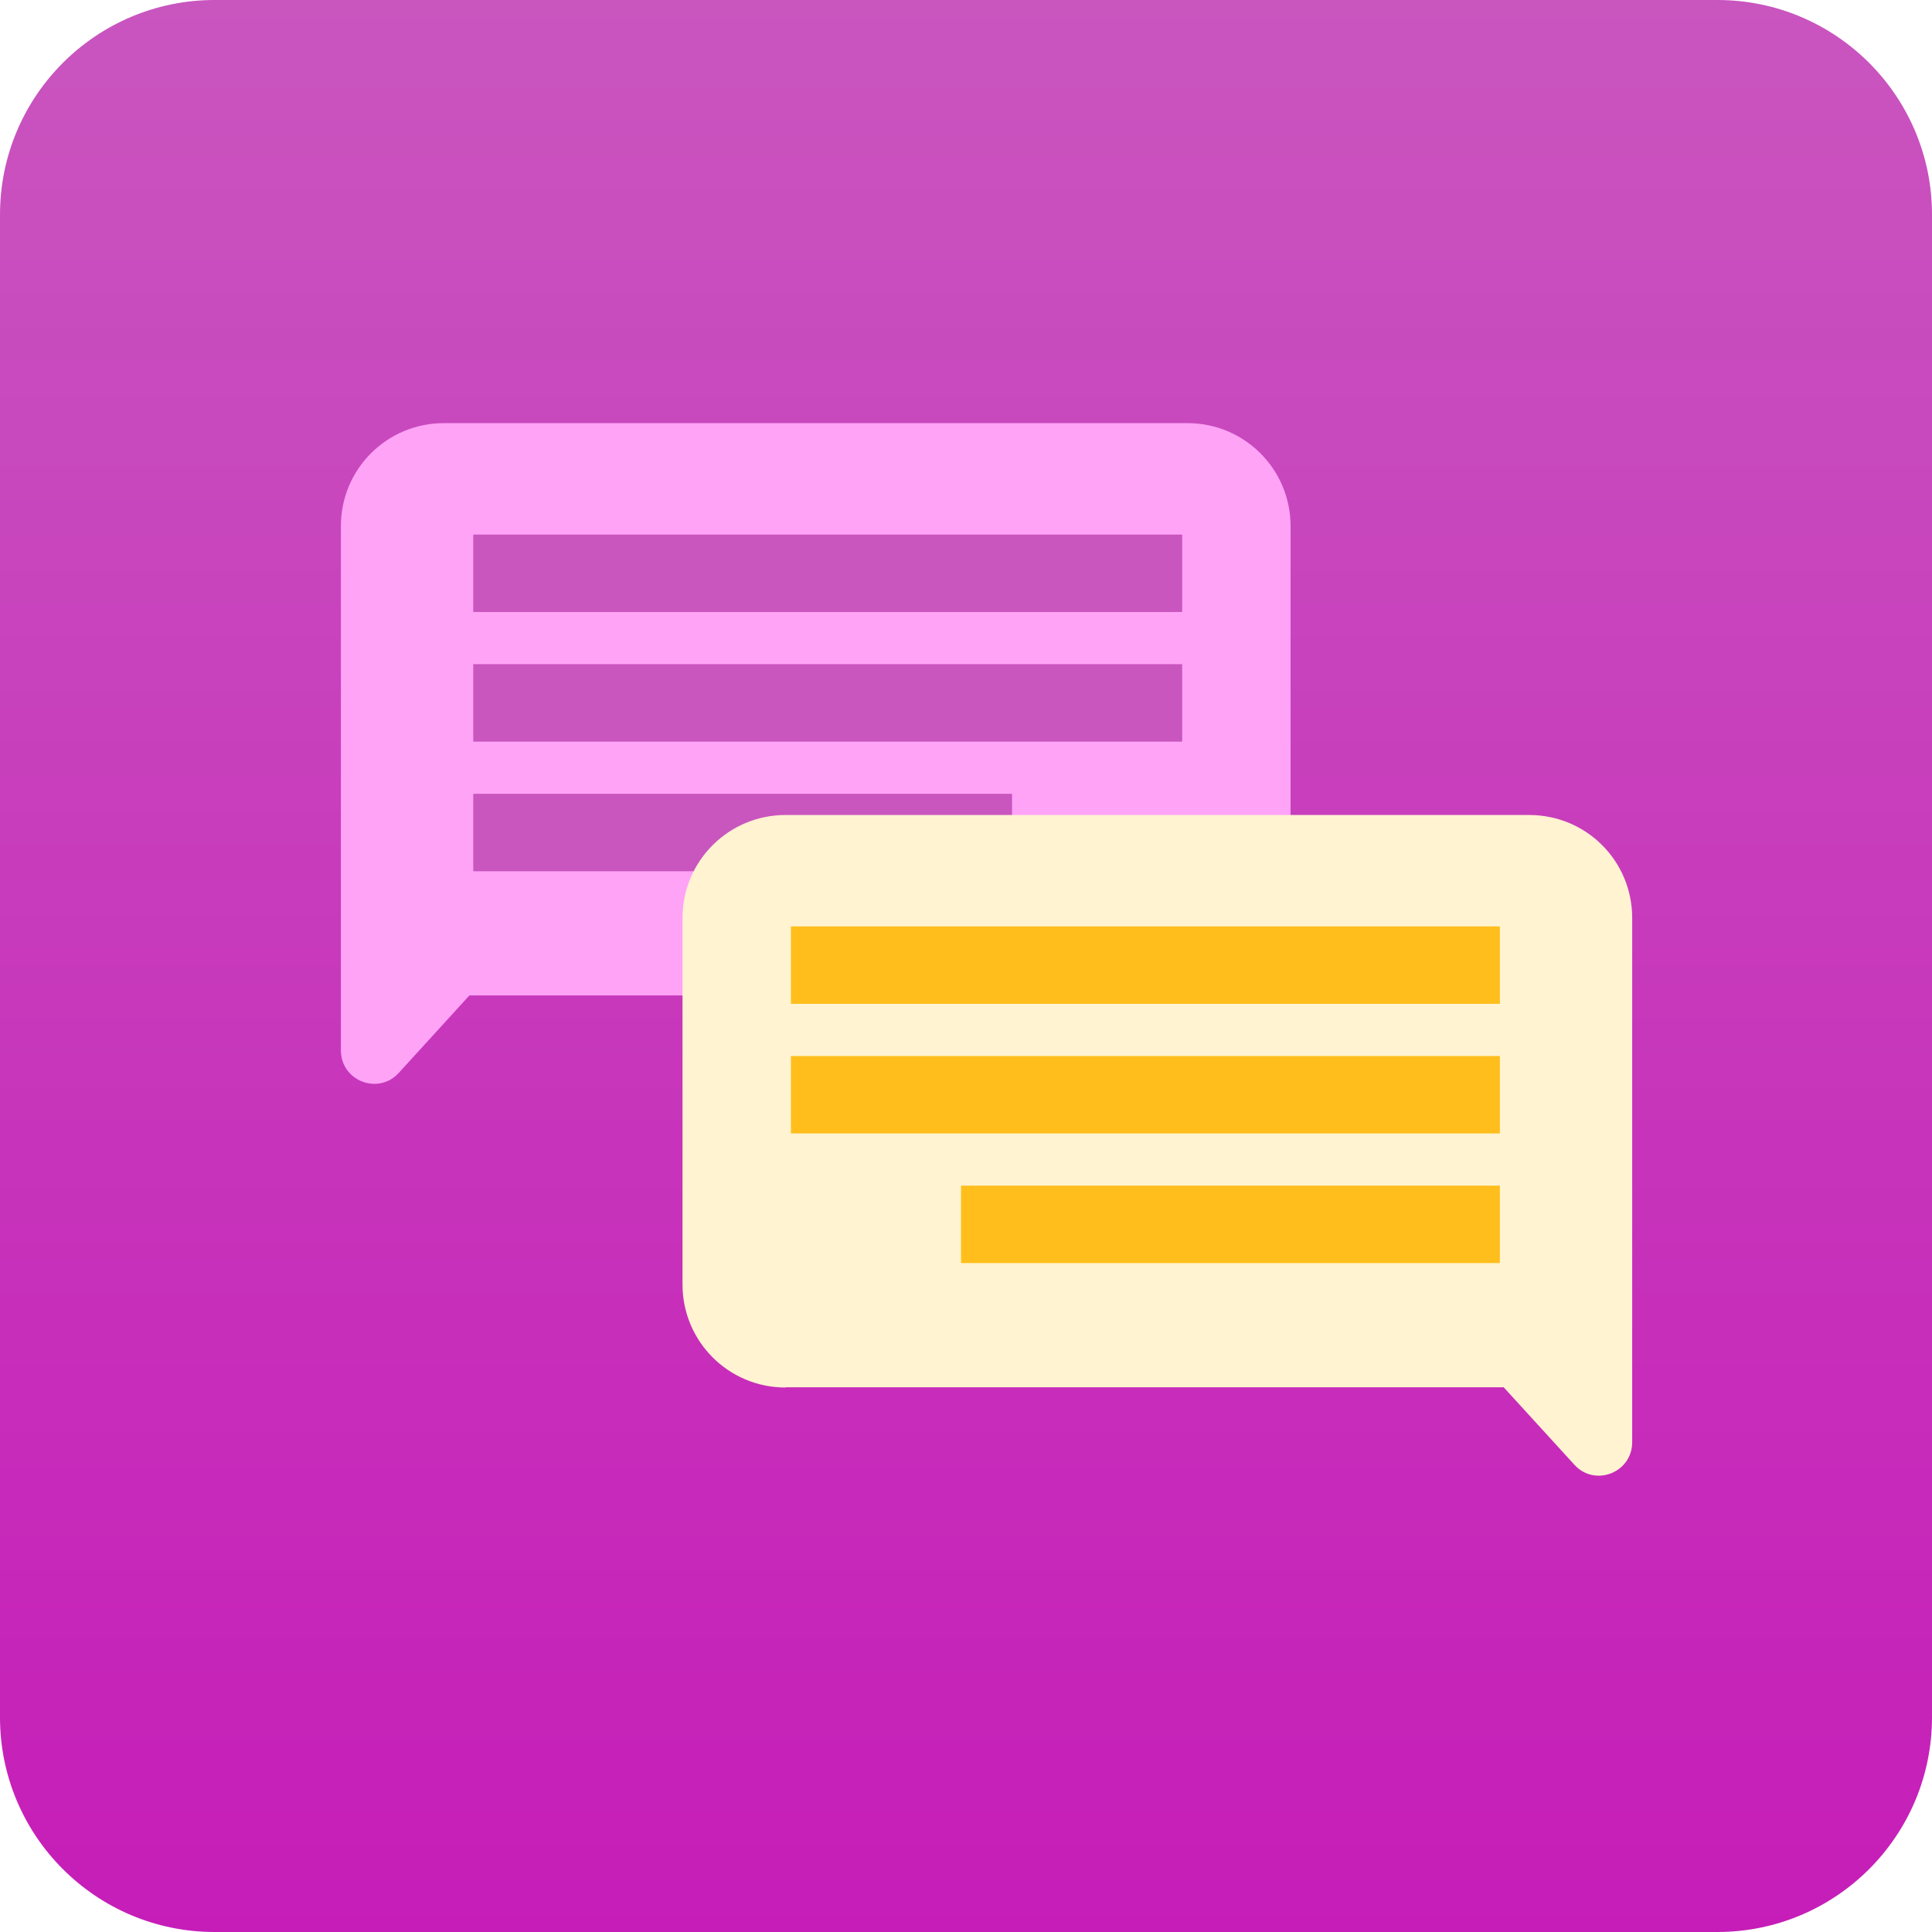
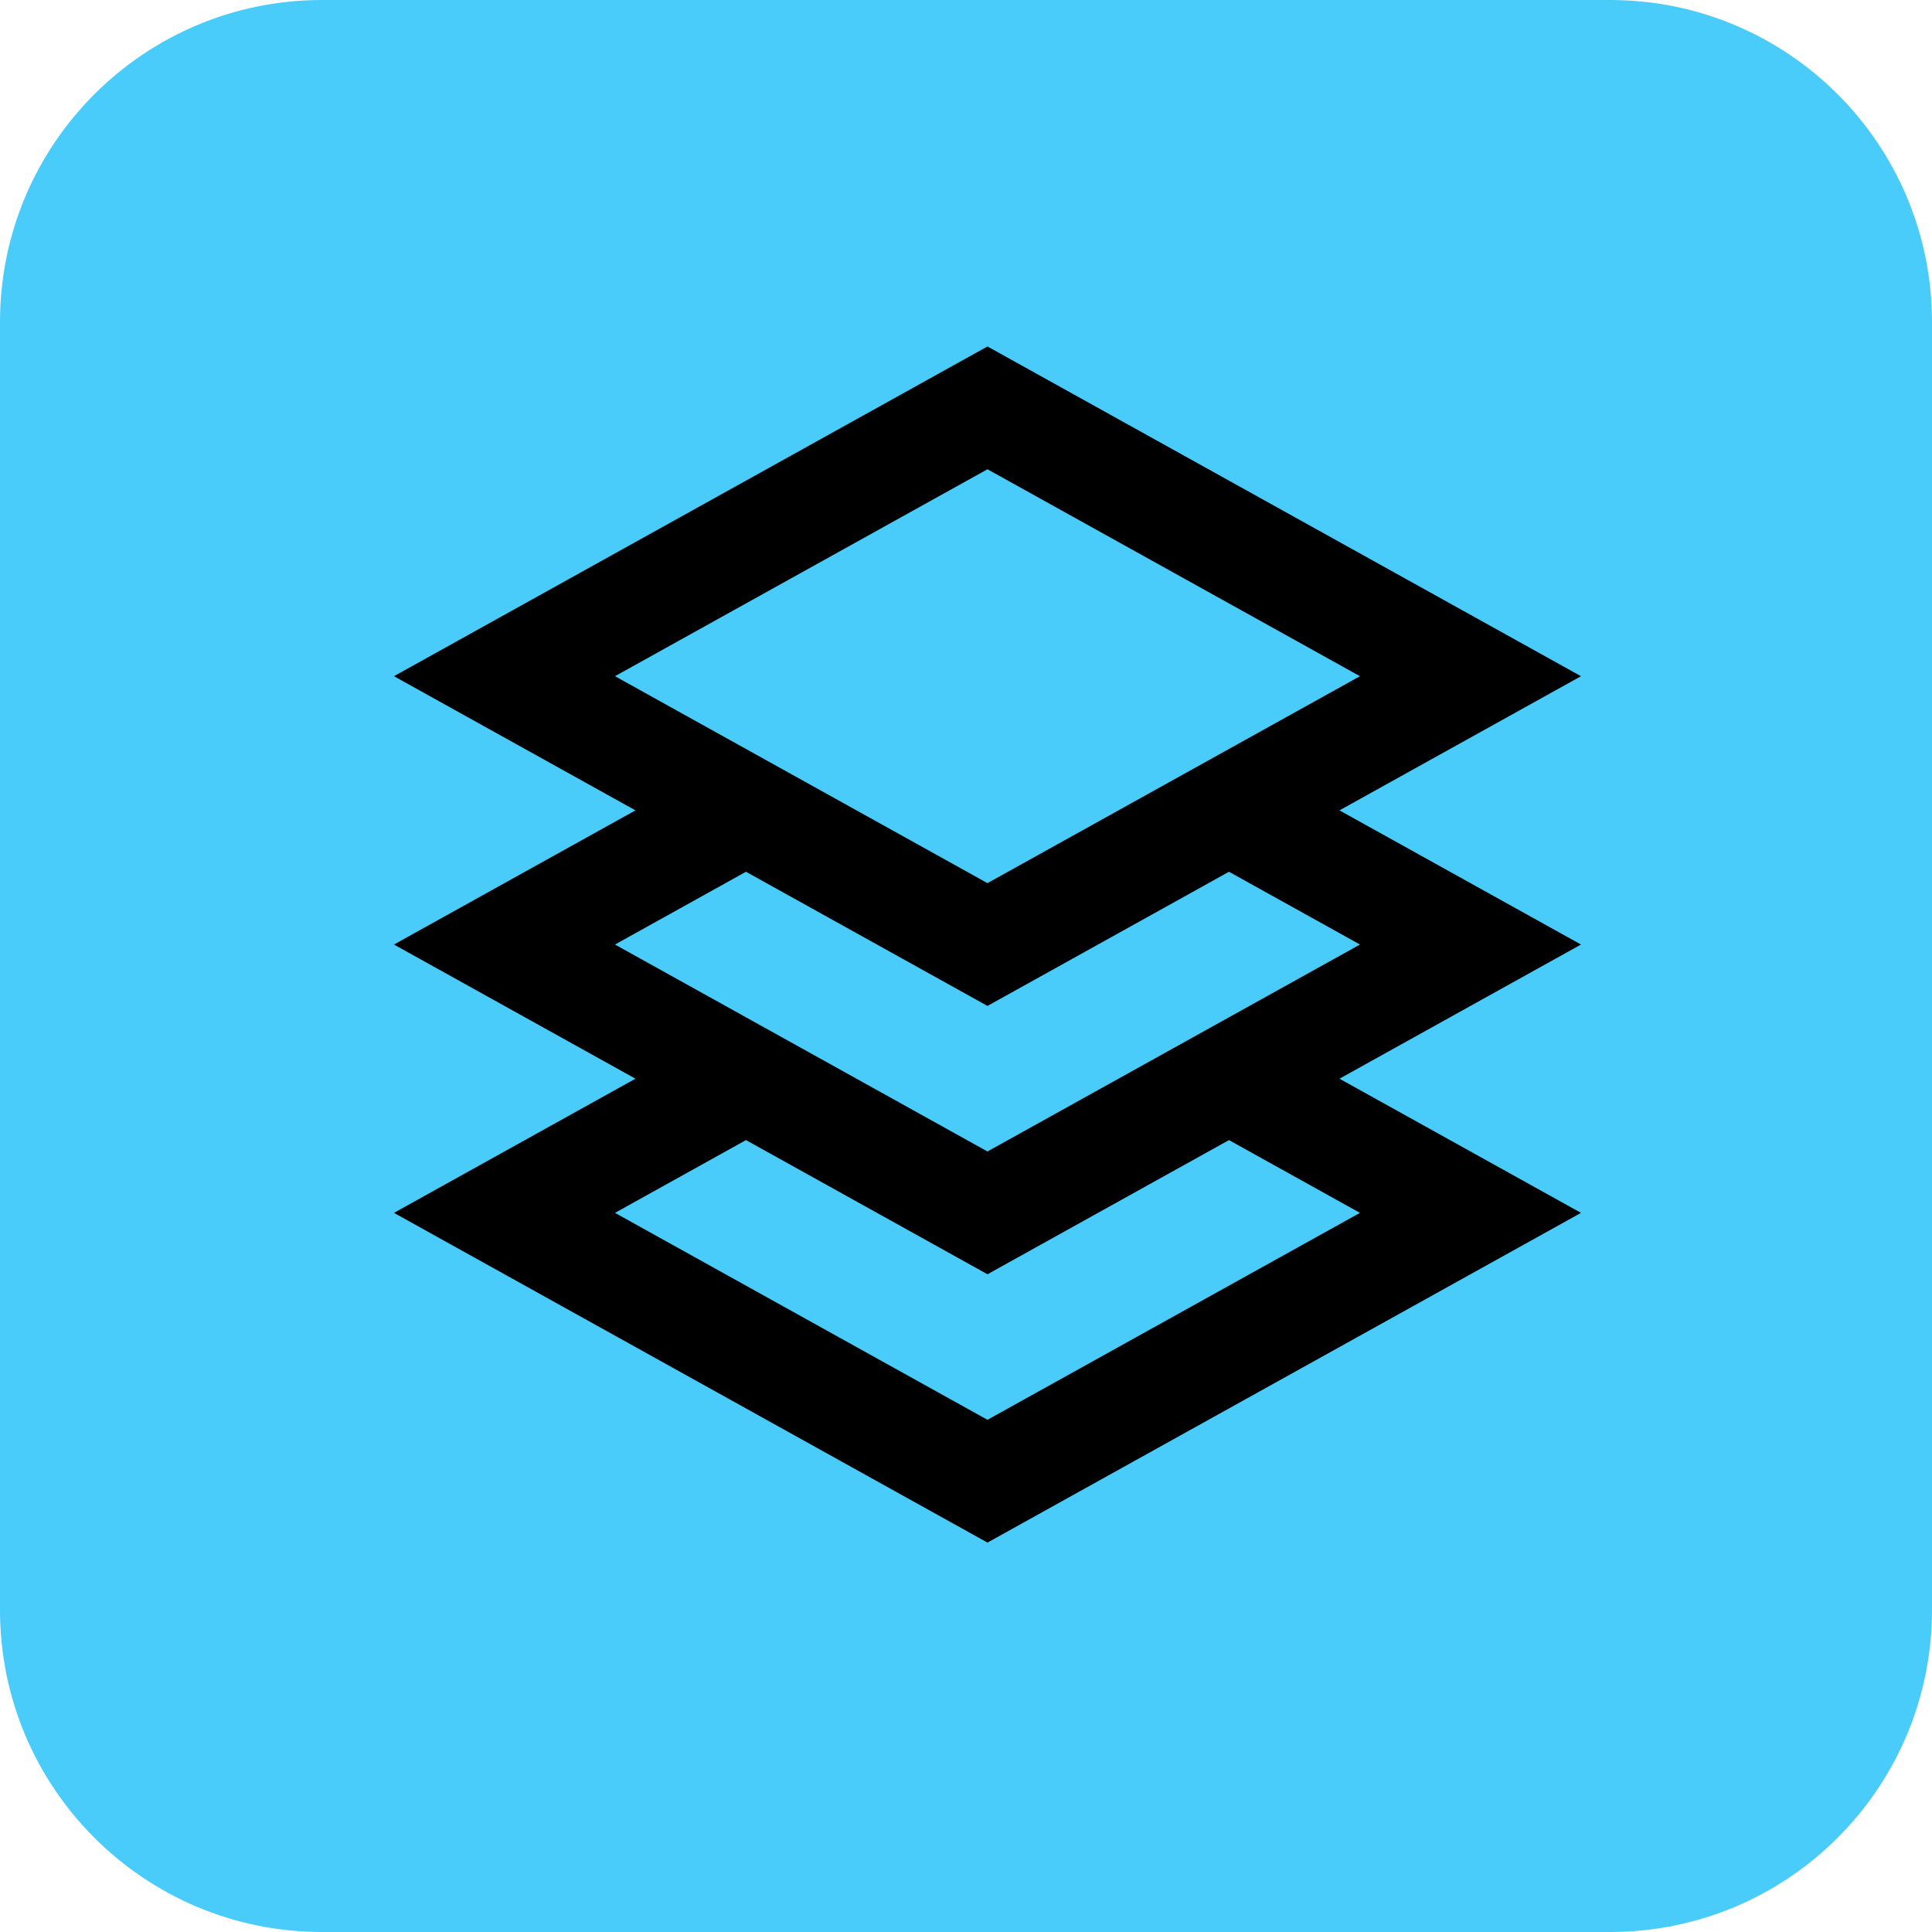
<svg xmlns="http://www.w3.org/2000/svg" width="45" height="45" viewBox="0 0 45 45" fill="none">
-   <rect width="45" height="45" rx="5" fill="url(#paint0_linear_303_4691)" />
-   <path d="M27.655 23.185H10.934L9.289 24.989C8.814 25.514 7.94 25.179 7.94 24.464V12.255C7.94 10.926 9.01 9.856 10.339 9.856H27.662C28.984 9.856 30.06 10.926 30.06 12.255V20.793C30.06 22.116 28.991 23.192 27.662 23.192L27.655 23.185Z" fill="#FFA3F7" />
-   <path d="M27.535 12.451H11.023V14.255H27.535V12.451Z" fill="#C955BF" />
-   <path d="M27.535 15.47H11.023V17.274H27.535V15.47Z" fill="#C955BF" />
-   <path d="M23.573 18.489H11.023V20.293H23.573V18.489Z" fill="#C955BF" />
-   <path d="M18.302 32.312H35.023L36.669 34.115C37.143 34.641 38.017 34.305 38.017 33.59V21.382C38.017 20.052 36.947 18.983 35.618 18.983H18.296C16.973 18.983 15.897 20.052 15.897 21.382V29.919C15.897 31.242 16.966 32.318 18.296 32.318L18.302 32.312Z" fill="#FFF3D1" />
-   <path d="M18.422 21.578H34.935V23.381H18.422V21.578Z" fill="#FFBE1C" />
-   <path d="M18.422 24.597H34.935V26.4H18.422V24.597Z" fill="#FFBE1C" />
-   <path d="M22.384 27.616H34.935V29.419H22.384V27.616Z" fill="#FFBE1C" />
-   <defs>
-     <linearGradient id="paint0_linear_303_4691" x1="22.5" y1="0" x2="22.5" y2="45" gradientUnits="userSpaceOnUse">
-       <stop stop-color="#C955BF" />
-       <stop offset="1" stop-color="#C61DB8" />
-     </linearGradient>
-   </defs>
+   <rect width="45" height="45" rx="7.5" fill="#49CCF9" />
+   <path fill-rule="evenodd" clip-rule="evenodd" d="M23 8.07L36.824 15.75L31.199 18.875L36.824 22L31.199 25.125L36.824 28.25L23 35.93L9.176 28.25L14.801 25.125L9.176 22L14.801 18.875L9.176 15.75L23 8.07ZM17.375 20.305L14.324 22L23 26.82L31.676 22L28.625 20.305L23 23.43L17.375 20.305ZM17.375 26.555L14.324 28.25L23 33.07L31.676 28.25L28.625 26.555L23 29.68L17.375 26.555ZM14.324 15.75L23 20.57L31.676 15.75L23 10.93L14.324 15.75Z" fill="black" />
</svg>
